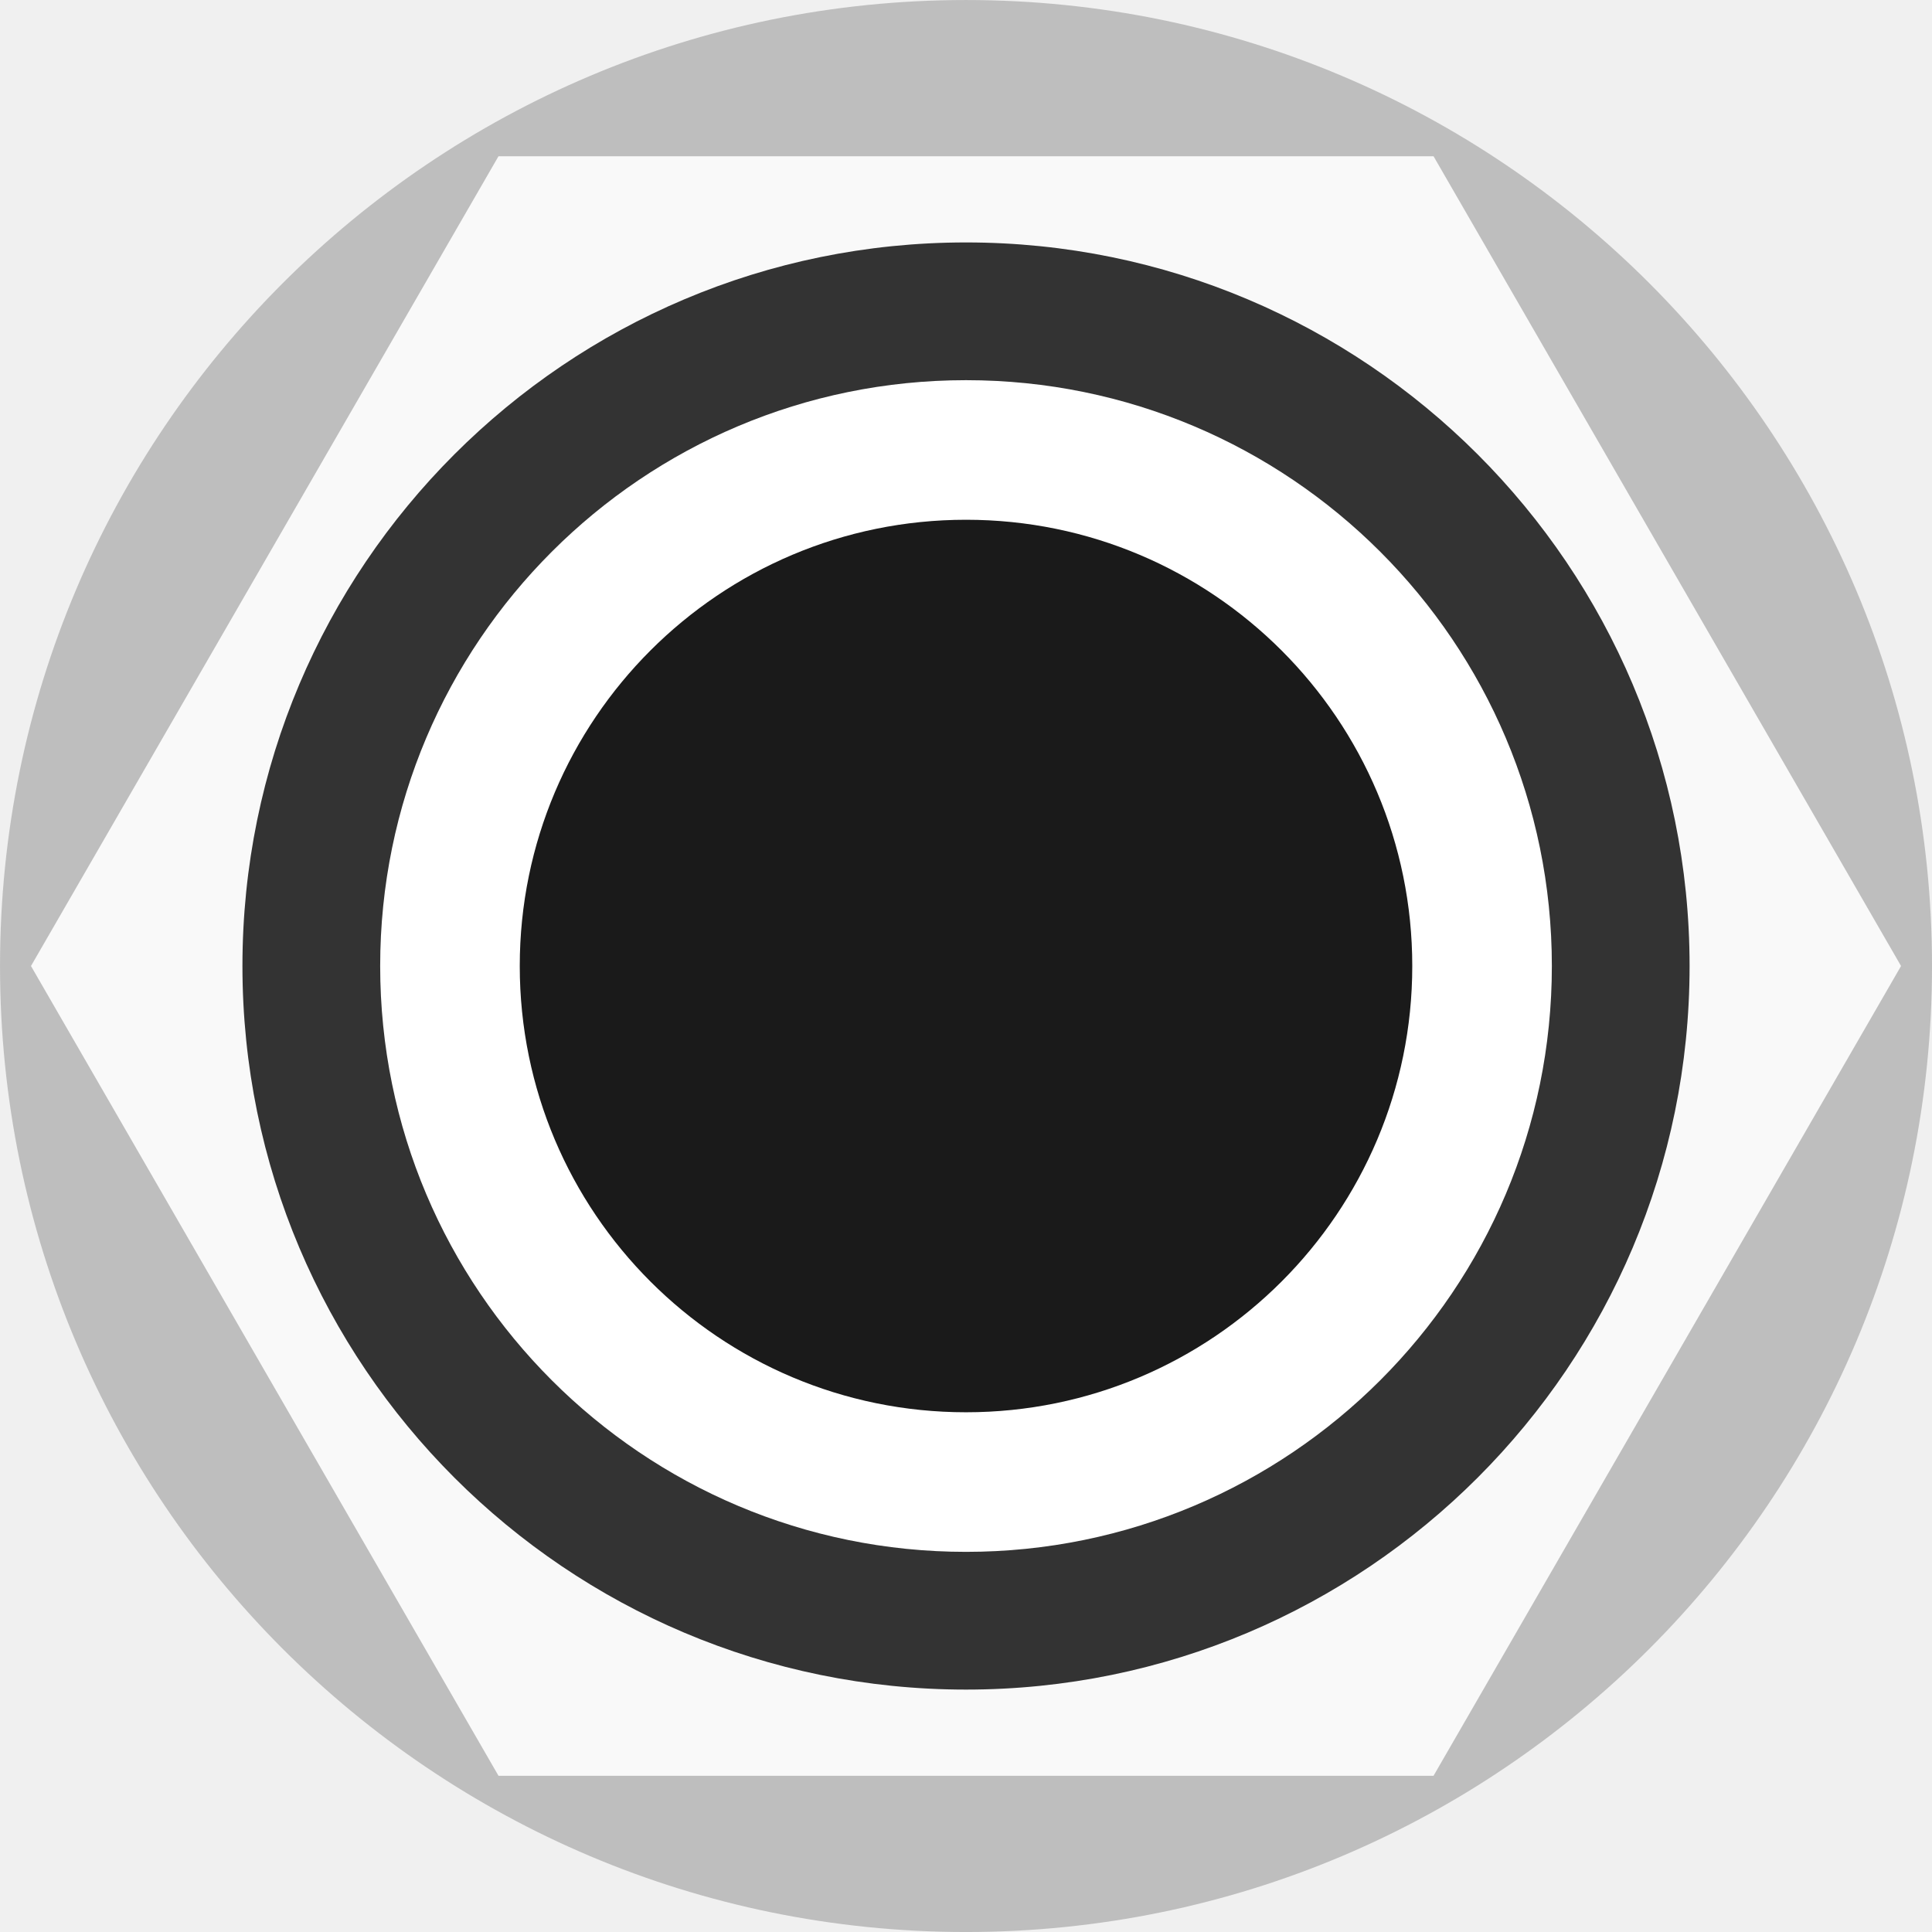
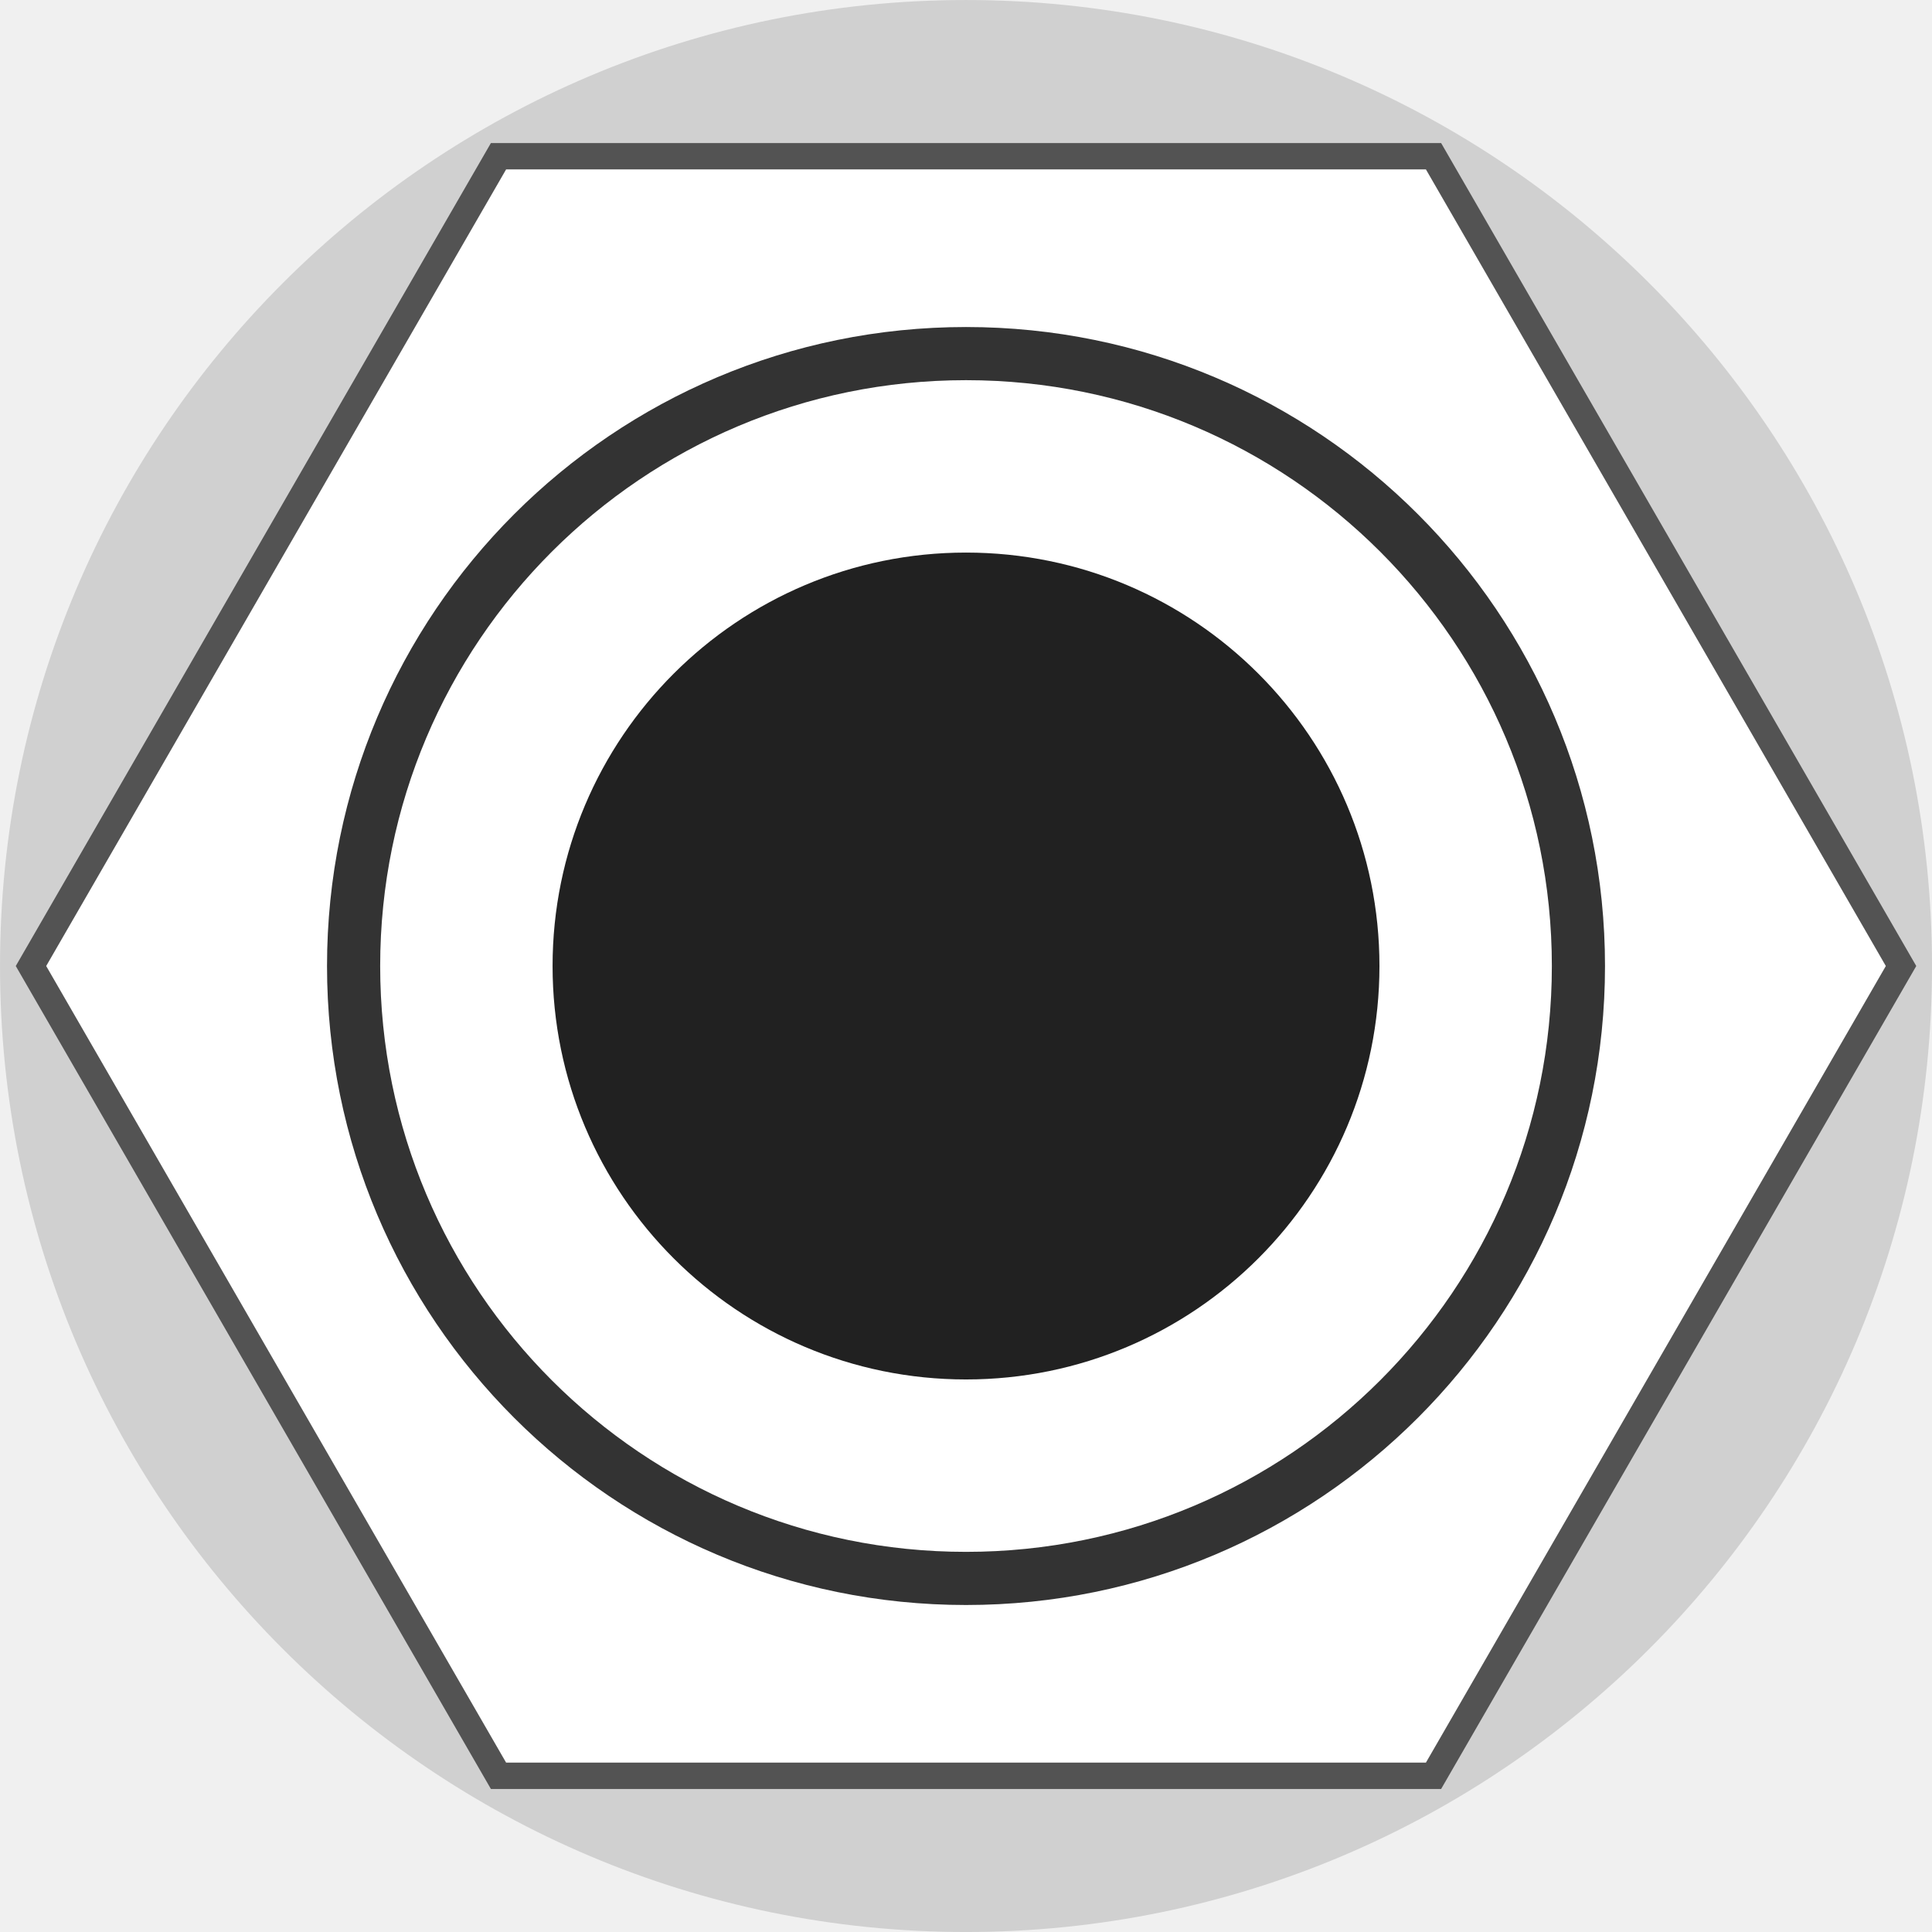
<svg xmlns="http://www.w3.org/2000/svg" width="8.36mm" height="8.36mm" viewBox="0 0 8.36 8.36" version="1.1" id="svg295">
  <defs id="defs289">
    <mask maskUnits="userSpaceOnUse" id="mask1345">
      <circle style="fill:#666666;fill-opacity:1;stroke-width:0.085;stroke-miterlimit:4;stroke-dasharray:none" id="circle1347" cx="-48.167" cy="-37.583" r="32.086" />
    </mask>
  </defs>
  <g id="layer1" transform="translate(-15.78094,-15.78094)">
-     <circle style="fill:#666666;fill-opacity:0.358;stroke-width:0.011;stroke-miterlimit:4;stroke-dasharray:none" id="path1227-3-2" cx="19.961" cy="19.961" r="4.18" />
-     <path style="fill:#f9f9f9;fill-opacity:1;stroke-width:0.014;stroke-miterlimit:4;stroke-dasharray:none" id="path1250-60" d="m 21.984,23.465 -4.046,0 -2.023,-3.504 2.023,-3.504 4.046,0 2.023,3.504 z" />
-     <circle style="fill:#333333;fill-opacity:1;stroke-width:0.008;stroke-miterlimit:4;stroke-dasharray:none" id="path1227-2-22" cx="19.961" cy="19.961" r="3.131" />
+     <circle style="fill:#000000;fill-opacity:0.134;stroke-width:0.011;stroke-miterlimit:4;stroke-dasharray:none" id="path1227-3-2" cx="19.961" cy="19.961" r="4.18" />
+     <path style="fill:#ffffff;fill-opacity:1;stroke-width:0.114;stroke-miterlimit:4;stroke-dasharray:none;stroke:#535353;stroke-opacity:1" id="path1250-60" d="m 21.984,23.465 -4.046,0 -2.023,-3.504 2.023,-3.504 4.046,0 2.023,3.504 z" />
+     <circle style="fill:#333333;fill-opacity:1;stroke-width:0.007;stroke-miterlimit:4;stroke-dasharray:none" id="path1227-2-22" cx="19.961" cy="19.961" r="2.765" />
    <circle style="fill:#ffffff;fill-opacity:1;stroke-width:0.007;stroke-miterlimit:4;stroke-dasharray:none" id="path1227-2-8-75" cx="19.961" cy="19.961" r="2.535" />
-     <circle style="fill:#1a1a1a;fill-opacity:1;stroke-width:0.005;stroke-miterlimit:4;stroke-dasharray:none" id="path1227-2-8-1-8-06" cx="19.961" cy="19.961" r="1.931" />
+     <circle style="fill:#212121;fill-opacity:1;stroke-width:0.005;stroke-miterlimit:4;stroke-dasharray:none" id="path1227-2-8-1-8-06" cx="19.961" cy="19.961" r="1.789" />
  </g>
</svg>
